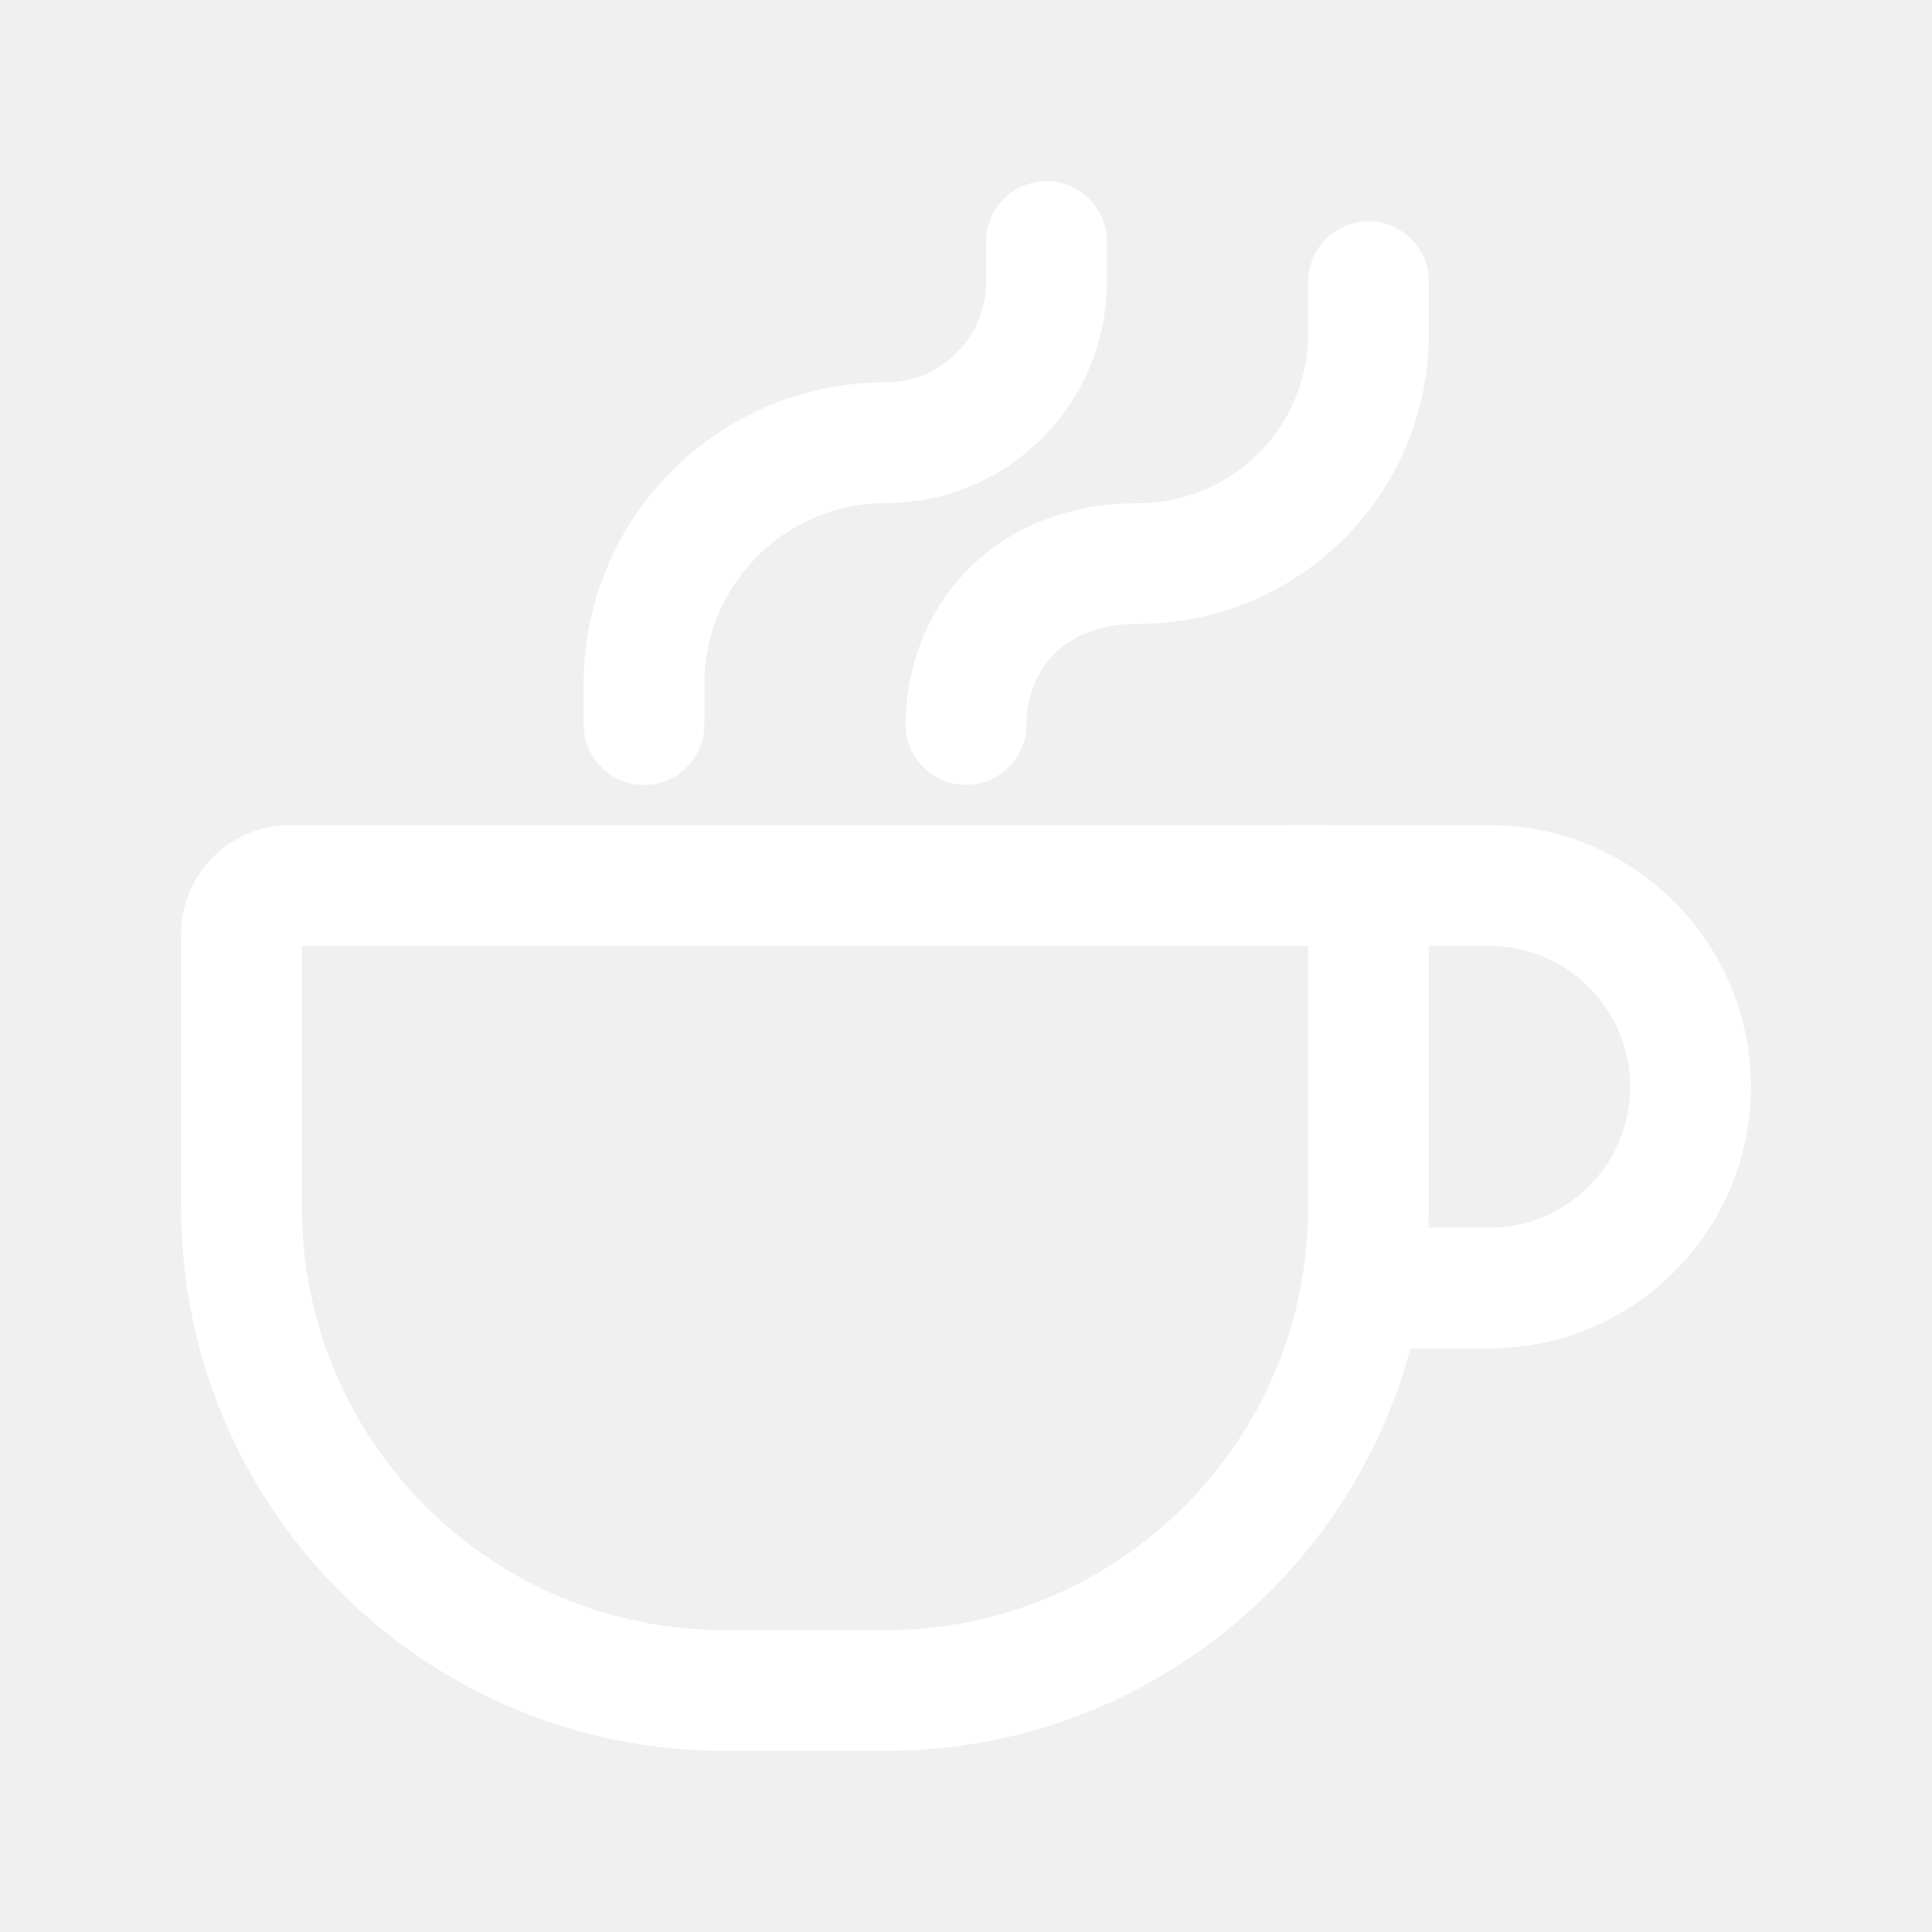
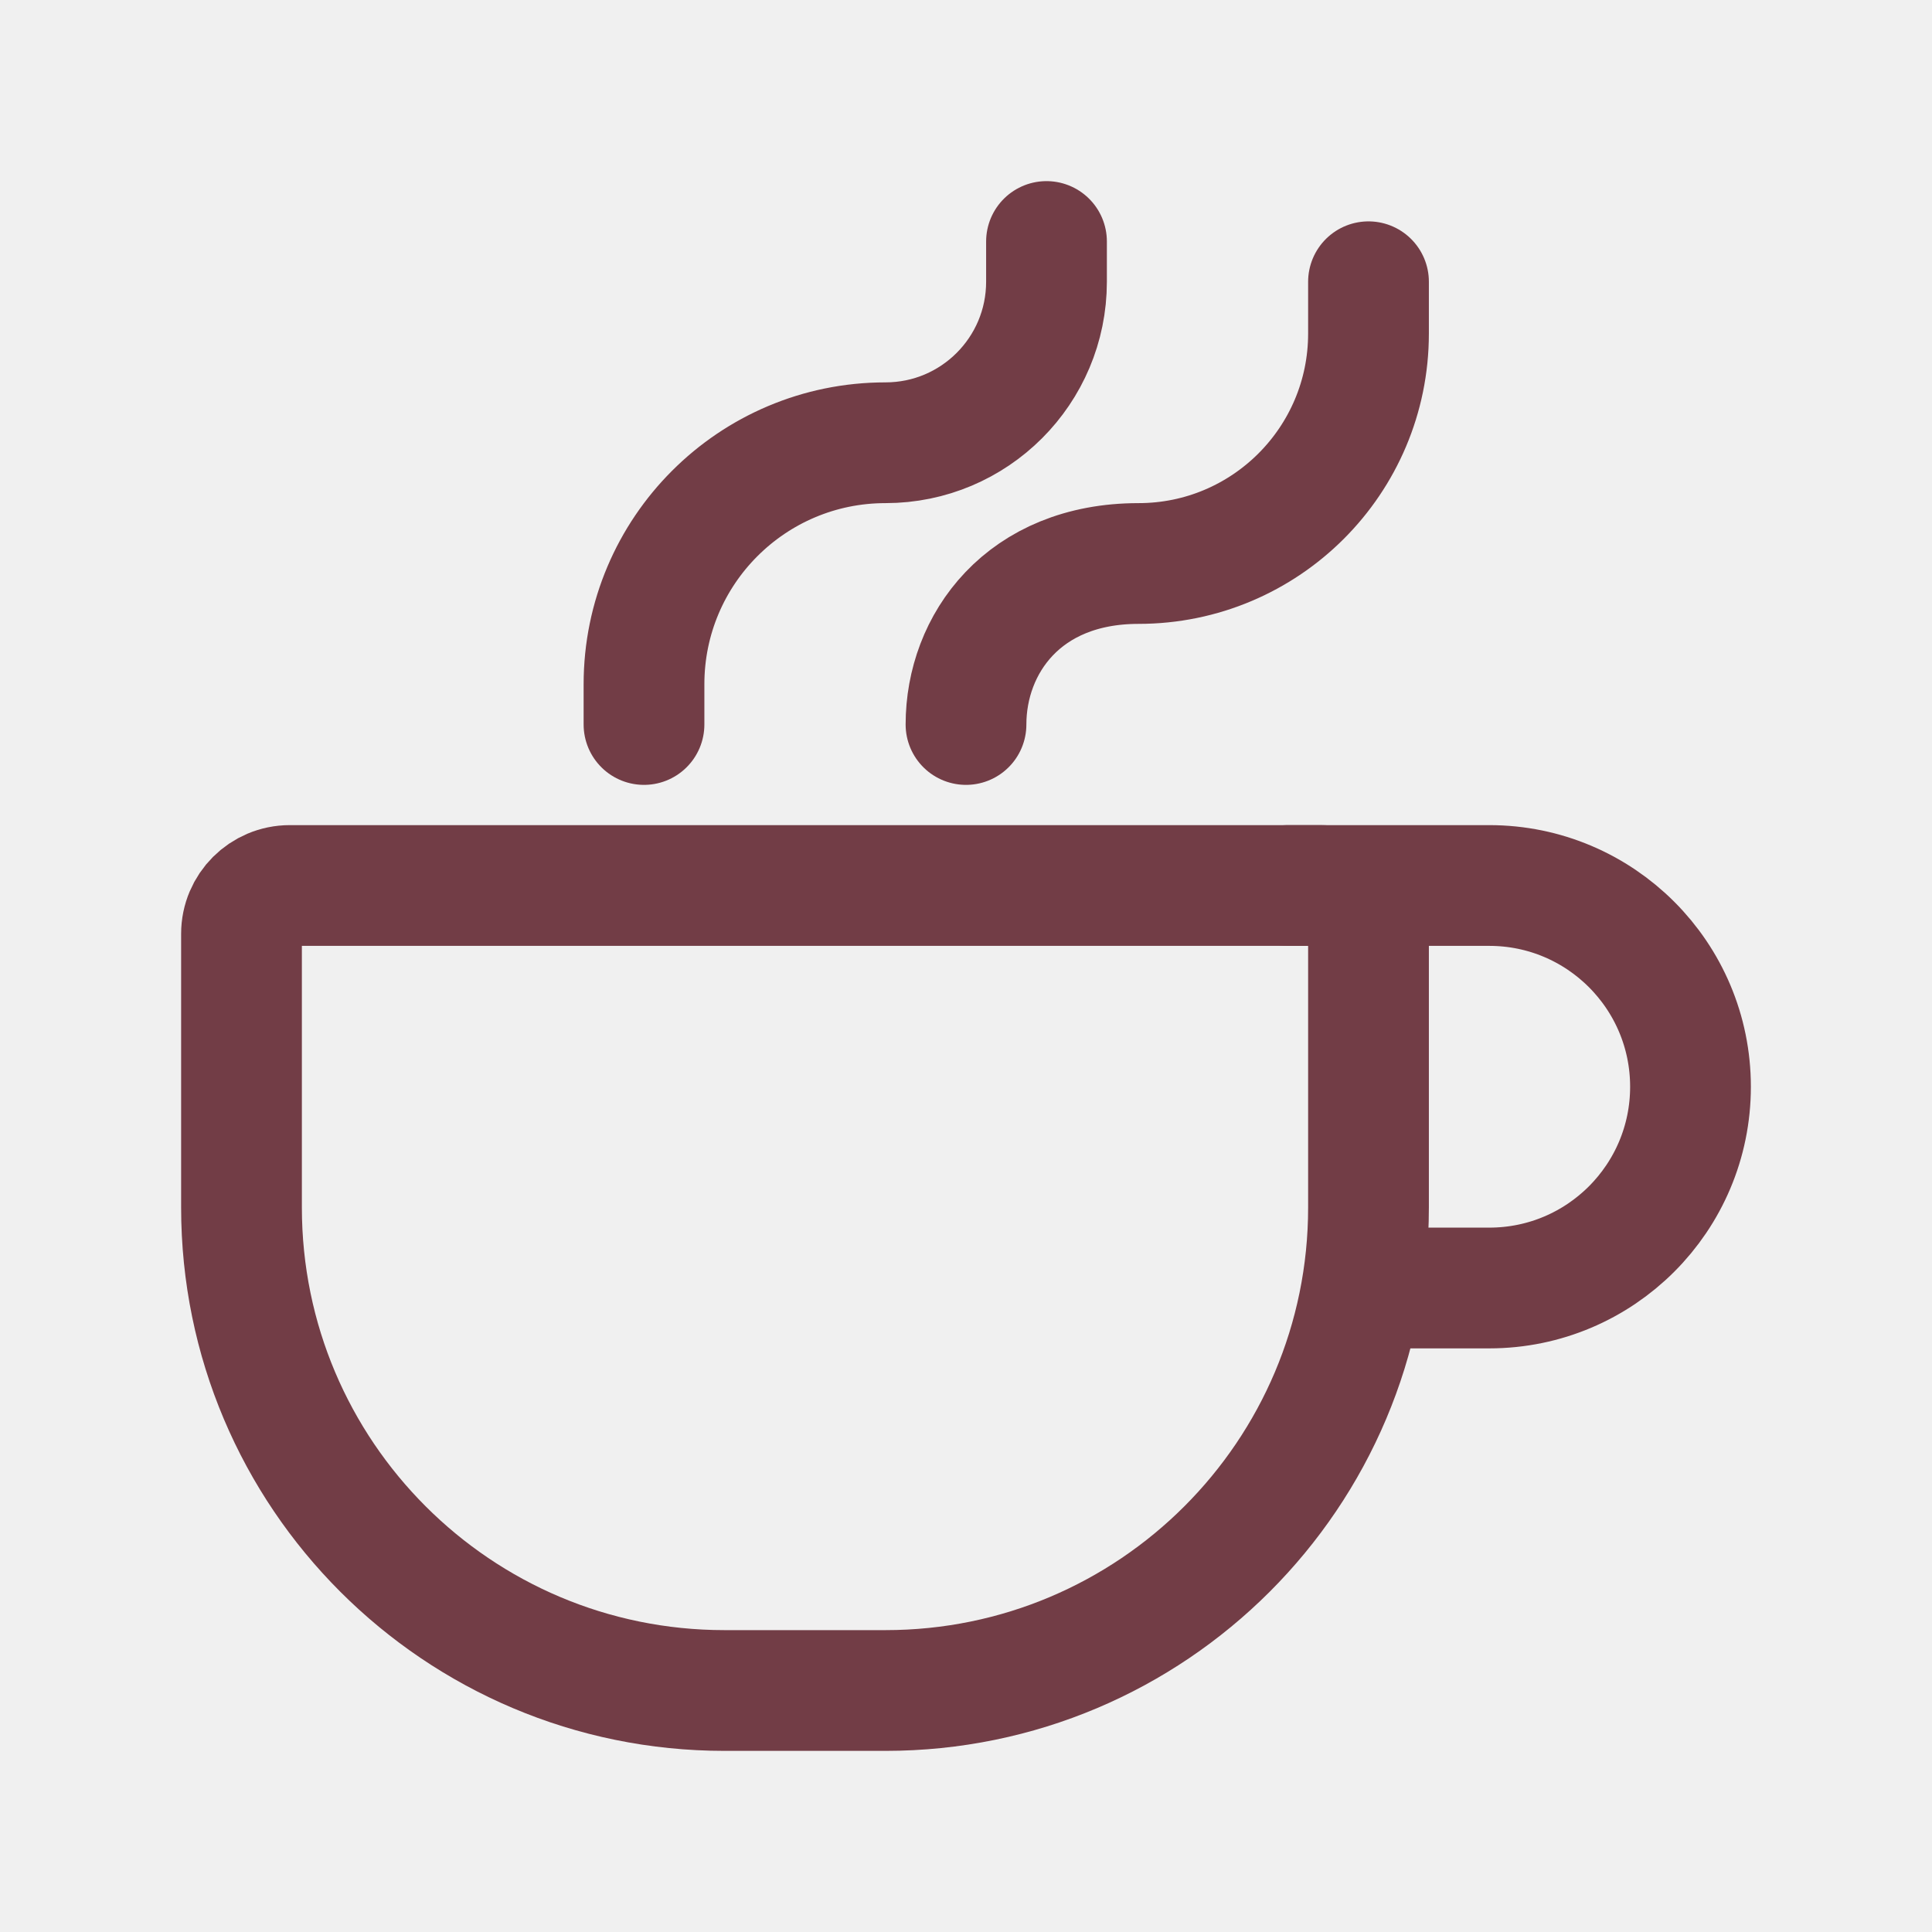
<svg xmlns="http://www.w3.org/2000/svg" width="32" height="32" viewBox="0 0 24 24">
-   <g fill="none" stroke="#ffffff" stroke-linecap="round" stroke-linejoin="round" stroke-width="1.5">
+   <g fill="none" stroke="#723d46" stroke-linecap="round" stroke-linejoin="round" stroke-width="1.5">
    <path d="M17 11.6V15a6 6 0 0 1-6 6H9a6 6 0 0 1-6-6v-3.4a.6.6 0 0 1 .6-.6h12.8a.6.6 0 0 1 .6.6M12 9c0-1 .714-2 2.143-2v0A2.857 2.857 0 0 0 17 4.143V3.5M8 9v-.5a3 3 0 0 1 3-3v0a2 2 0 0 0 2-2V3" />
    <path d="M16 11h2.5a2.5 2.5 0 0 1 0 5H17" />
  </g>
</svg>
